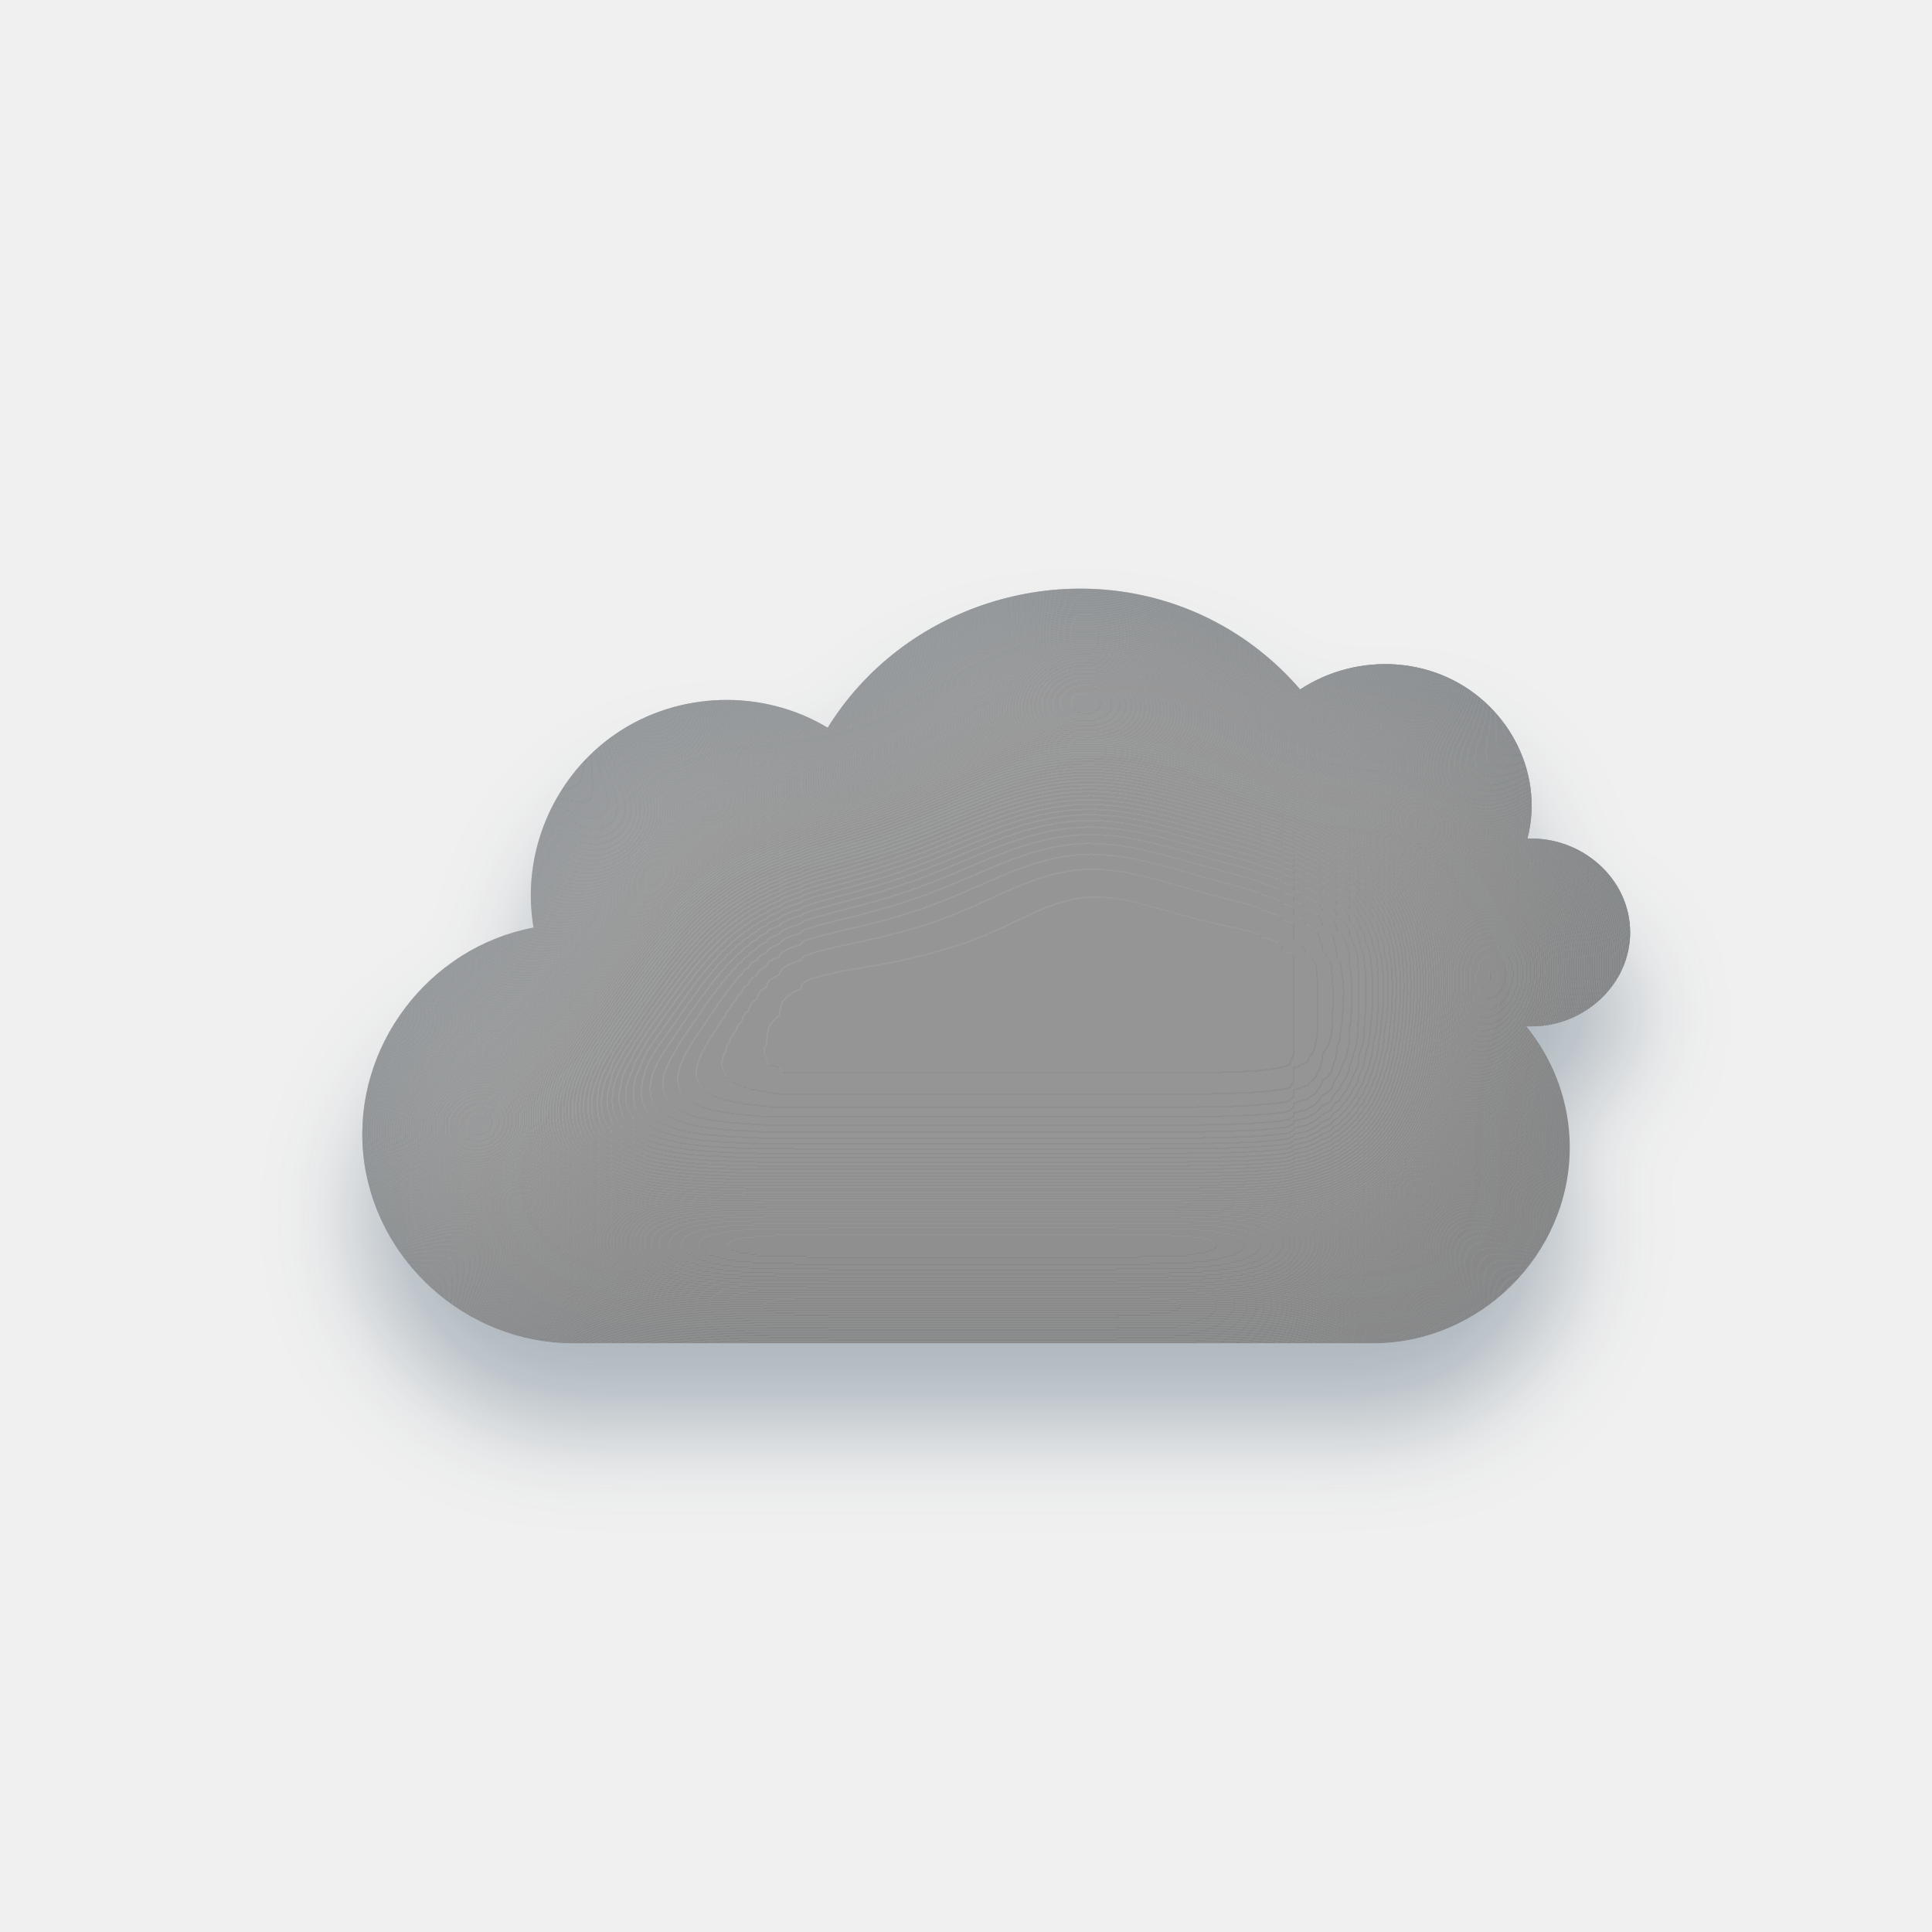
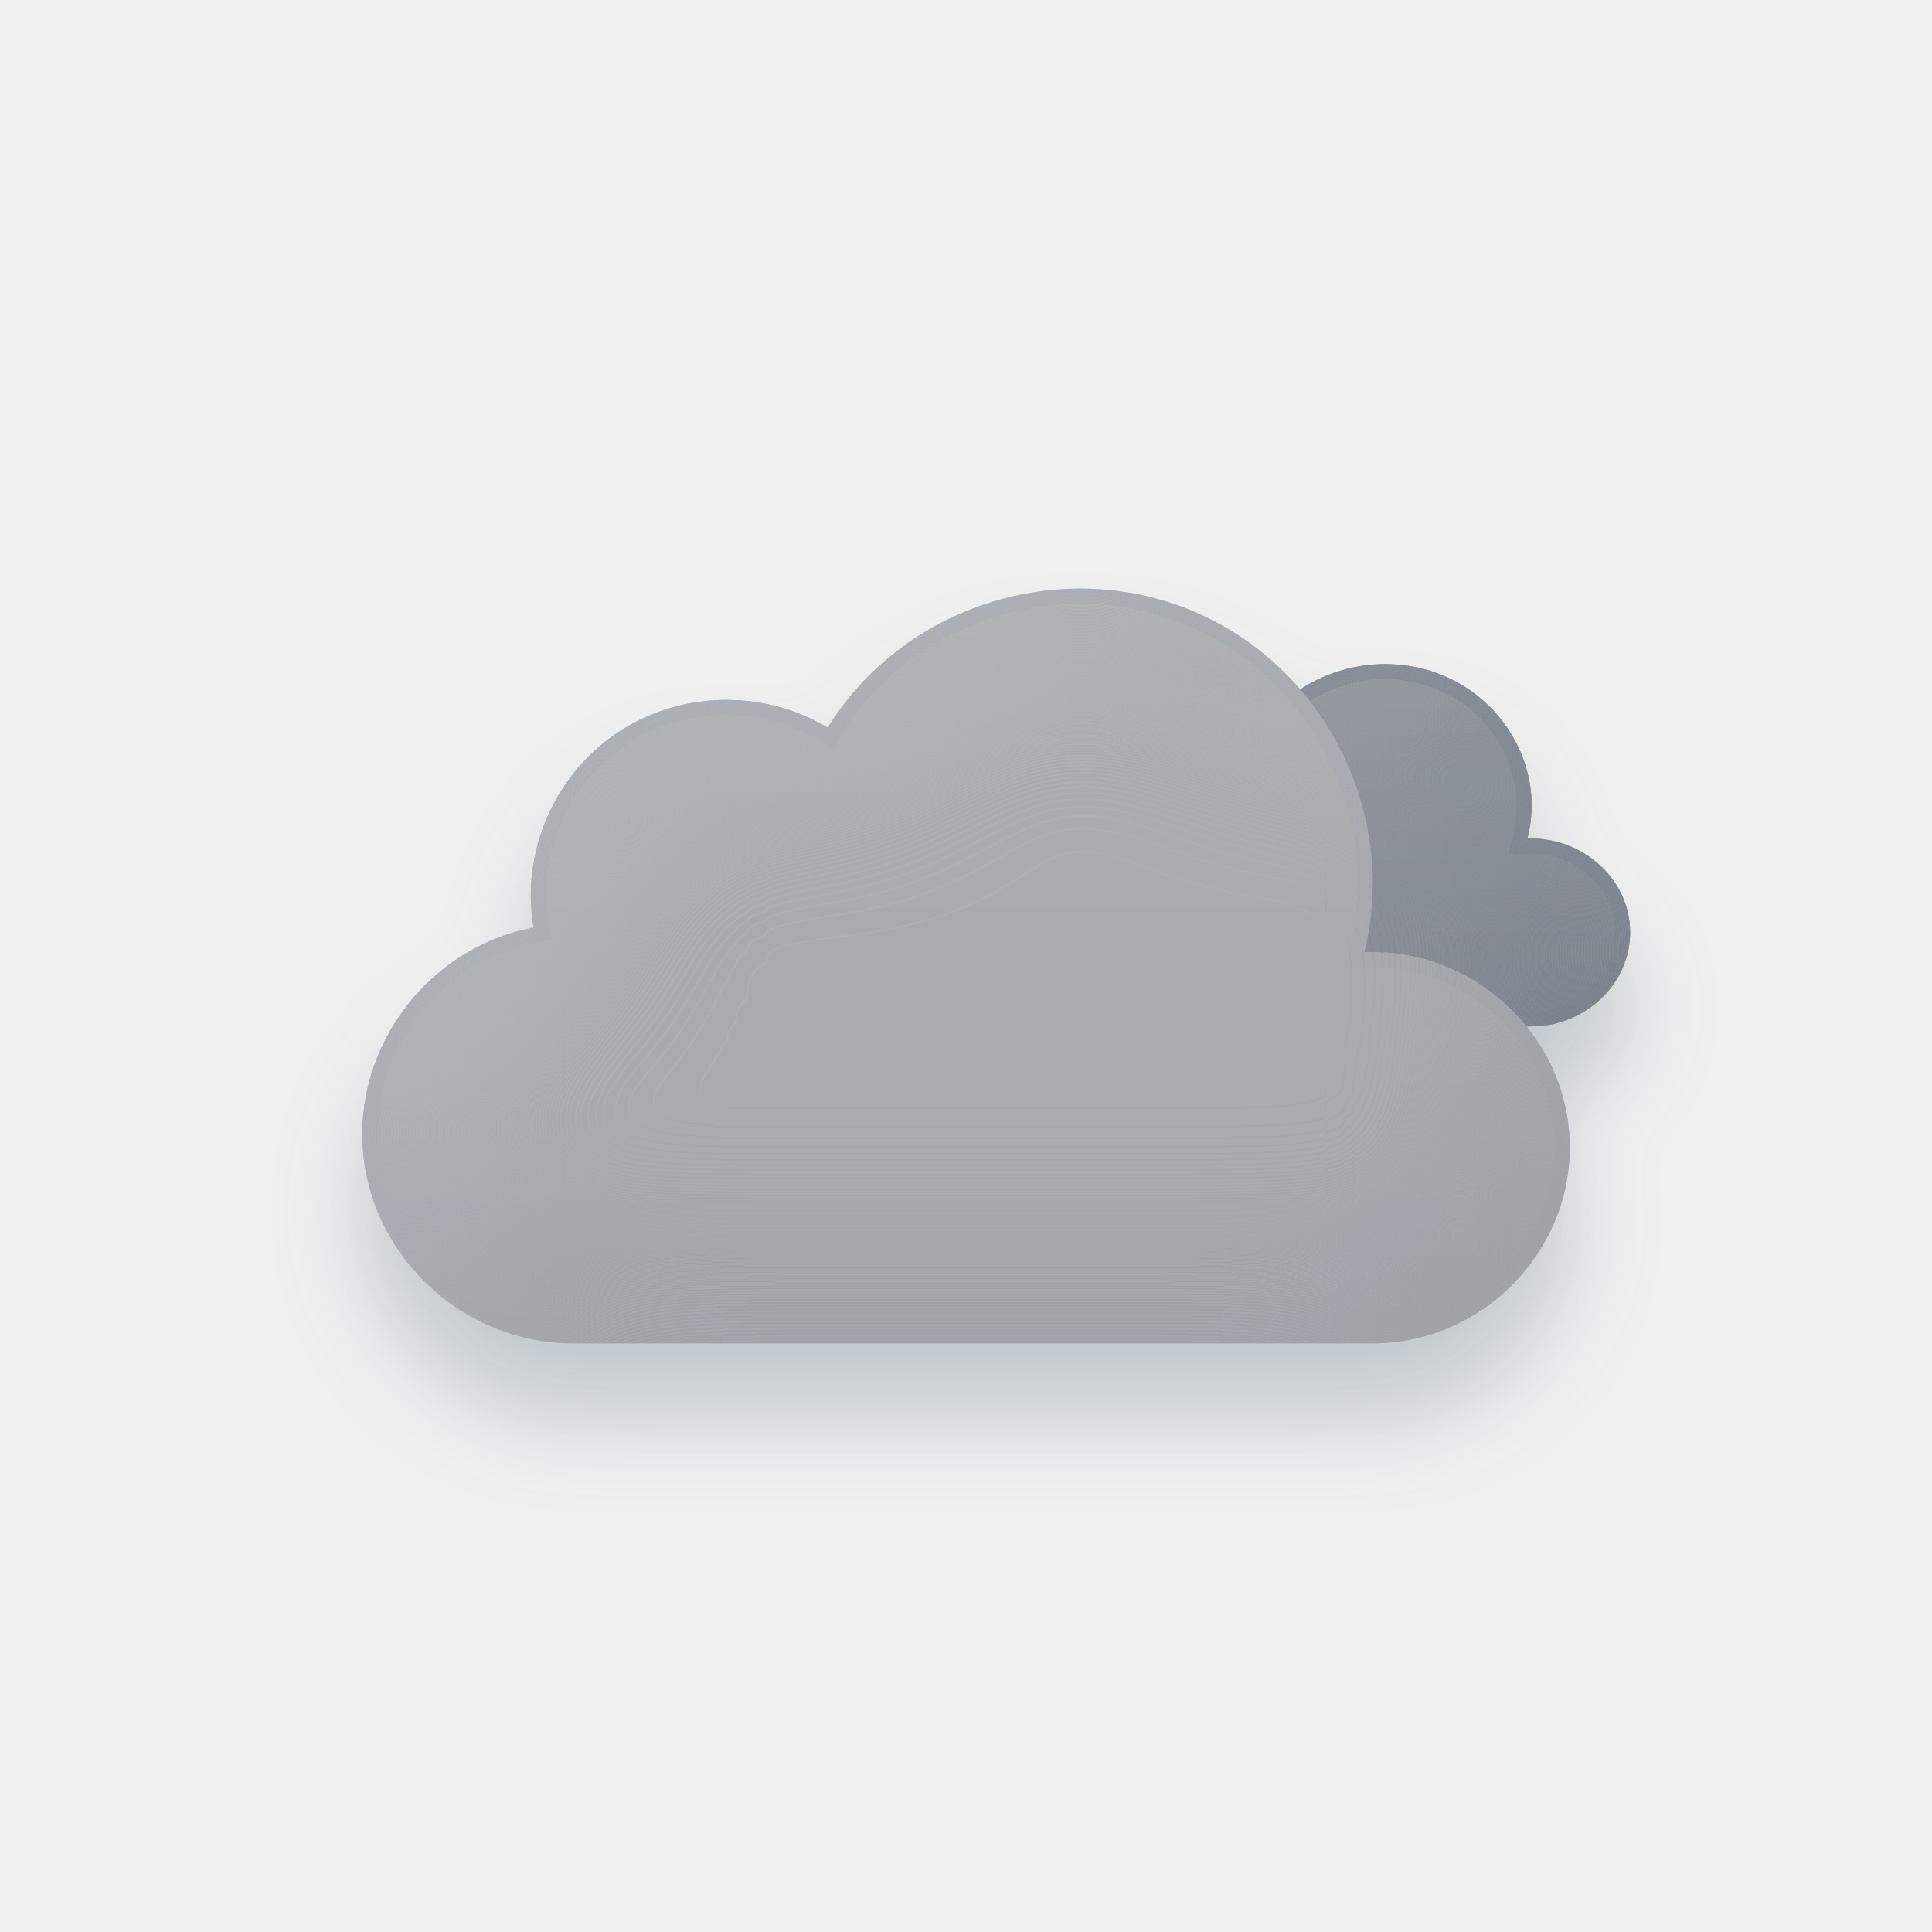
<svg xmlns="http://www.w3.org/2000/svg" viewBox="0 0 128 128" fill="none">
  <defs>
    <filter id="soft3d3" x="-45%" y="-45%" width="190%" height="205%" color-interpolation-filters="sRGB">
-       <feGaussianBlur in="SourceAlpha" stdDeviation="3.2" result="castBlur" />
-       <feOffset in="castBlur" dx="0" dy="5.5" result="castOff" />
-       <feFlood flood-color="#18384f" flood-opacity=".30" result="castColor" />
+       <feGaussianBlur in="SourceAlpha" stdDeviation="3" result="castBlur" />
+       <feOffset in="castBlur" dx="0" dy="5" result="castOff" />
+       <feFlood flood-color="#27475d" flood-opacity=".22" result="castColor" />
      <feComposite in="castColor" in2="castOff" operator="in" result="castShadow" />
-       <feGaussianBlur in="SourceAlpha" stdDeviation="7.5" result="roundSurface" />
-       <feDiffuseLighting in="roundSurface" surfaceScale="13" diffuseConstant=".62" lighting-color="#ffffff" result="roundDiffuse">
-         <feDistantLight azimuth="225" elevation="48" />
+       <feGaussianBlur in="SourceAlpha" stdDeviation="6.5" result="roundSurface" />
+       <feDiffuseLighting in="roundSurface" surfaceScale="10" diffuseConstant=".55" lighting-color="#ffffff" result="lightMap">
+         <feDistantLight azimuth="225" elevation="50" />
      </feDiffuseLighting>
-       <feComposite in="roundDiffuse" in2="SourceAlpha" operator="in" result="diffuseClip" />
-       <feSpecularLighting in="roundSurface" surfaceScale="15" specularConstant=".34" specularExponent="8" lighting-color="#ffffff" result="roundSpec">
-         <feDistantLight azimuth="220" elevation="55" />
+       <feComposite in="lightMap" in2="SourceAlpha" operator="in" result="lightClip" />
+       <feBlend in="SourceGraphic" in2="lightClip" mode="soft-light" result="coloredVolume" />
+       <feSpecularLighting in="roundSurface" surfaceScale="11" specularConstant=".20" specularExponent="12" lighting-color="#ffffff" result="spec">
+         <feDistantLight azimuth="220" elevation="58" />
      </feSpecularLighting>
-       <feComposite in="roundSpec" in2="SourceAlpha" operator="in" result="specClip" />
-       <feGaussianBlur in="SourceAlpha" stdDeviation="4.5" result="innerBase" />
-       <feOffset in="innerBase" dx="2.2" dy="3.2" result="innerOff" />
-       <feComposite in="SourceAlpha" in2="innerOff" operator="out" result="innerEdge" />
-       <feFlood flood-color="#24465d" flood-opacity=".18" result="innerColor" />
-       <feComposite in="innerColor" in2="innerEdge" operator="in" result="innerShade" />
+       <feComposite in="spec" in2="SourceAlpha" operator="in" result="specClip" />
+       <feBlend in="coloredVolume" in2="specClip" mode="screen" result="coloredGloss" />
      <feMerge>
        <feMergeNode in="castShadow" />
-         <feMergeNode in="SourceGraphic" />
-         <feMergeNode in="diffuseClip" />
-         <feMergeNode in="innerShade" />
-         <feMergeNode in="specClip" />
+         <feMergeNode in="coloredGloss" />
      </feMerge>
    </filter>
  </defs>
  <g filter="url(#soft3d3)">
    <g id="overcast" clip-path="url(#clip0_1858_8153)">
      <g id="Sky">
        <g id="Clouds">
          <g id="Secondary Cloud">
            <path id="Cloud" d="M83.839 48.693C86.244 44.958 91.215 43.529 95.318 45.177C99.361 46.801 101.814 51.189 100.71 55.437L100.54 56.09L101.215 56.062C104.496 55.924 107.5 58.465 107.5 61.774C107.5 64.976 104.669 67.5 101.489 67.5H74.977C71.768 67.501 68.845 65.118 68.529 61.907C68.214 58.707 70.617 55.841 73.764 55.27L74.255 55.182L74.167 54.69C73.773 52.493 74.812 50.249 76.685 49.027C78.611 47.771 81.177 47.707 83.168 48.856L83.581 49.094L83.839 48.693Z" fill="url(#paint0_linear_1858_8153)" stroke="#94A3B8" stroke-miterlimit="10" />
          </g>
          <g id="Cloud_2">
            <path id="Cloud_3" d="M55.262 48.475C60.123 40.611 70.297 37.38 78.815 40.943C87.321 44.502 92.138 54.003 89.903 62.965L89.742 63.614L90.411 63.585C97.42 63.279 103.5 68.992 103.5 76.028C103.5 82.84 97.772 88.5 90.977 88.5H37.954C31.128 88.502 25.203 83.171 24.559 76.36C23.916 69.552 28.737 63.212 35.443 61.945L35.926 61.853L35.842 61.369C35.026 56.624 37.126 51.717 41.105 49.013C45.095 46.301 50.446 46.154 54.58 48.64L55.003 48.895L55.262 48.475Z" fill="url(#paint1_linear_1858_8153)" stroke="#E6EFFC" stroke-miterlimit="10" />
          </g>
        </g>
      </g>
    </g>
    <defs>
      <linearGradient id="paint0_linear_1858_8153" x1="88" y1="44" x2="88" y2="68" gradientUnits="userSpaceOnUse">
        <stop stop-color="#B0BCCD" />
        <stop offset="1" stop-color="#94A3B8" />
      </linearGradient>
      <linearGradient id="paint1_linear_1858_8153" x1="64.001" y1="39" x2="64.001" y2="89" gradientUnits="userSpaceOnUse">
        <stop stop-color="#F3F7FE" />
        <stop offset="1" stop-color="#E6EFFC" />
      </linearGradient>
      <clipPath id="clip0_1858_8153">
        <rect width="128" height="128" fill="white" />
      </clipPath>
    </defs>
  </g>
</svg>
